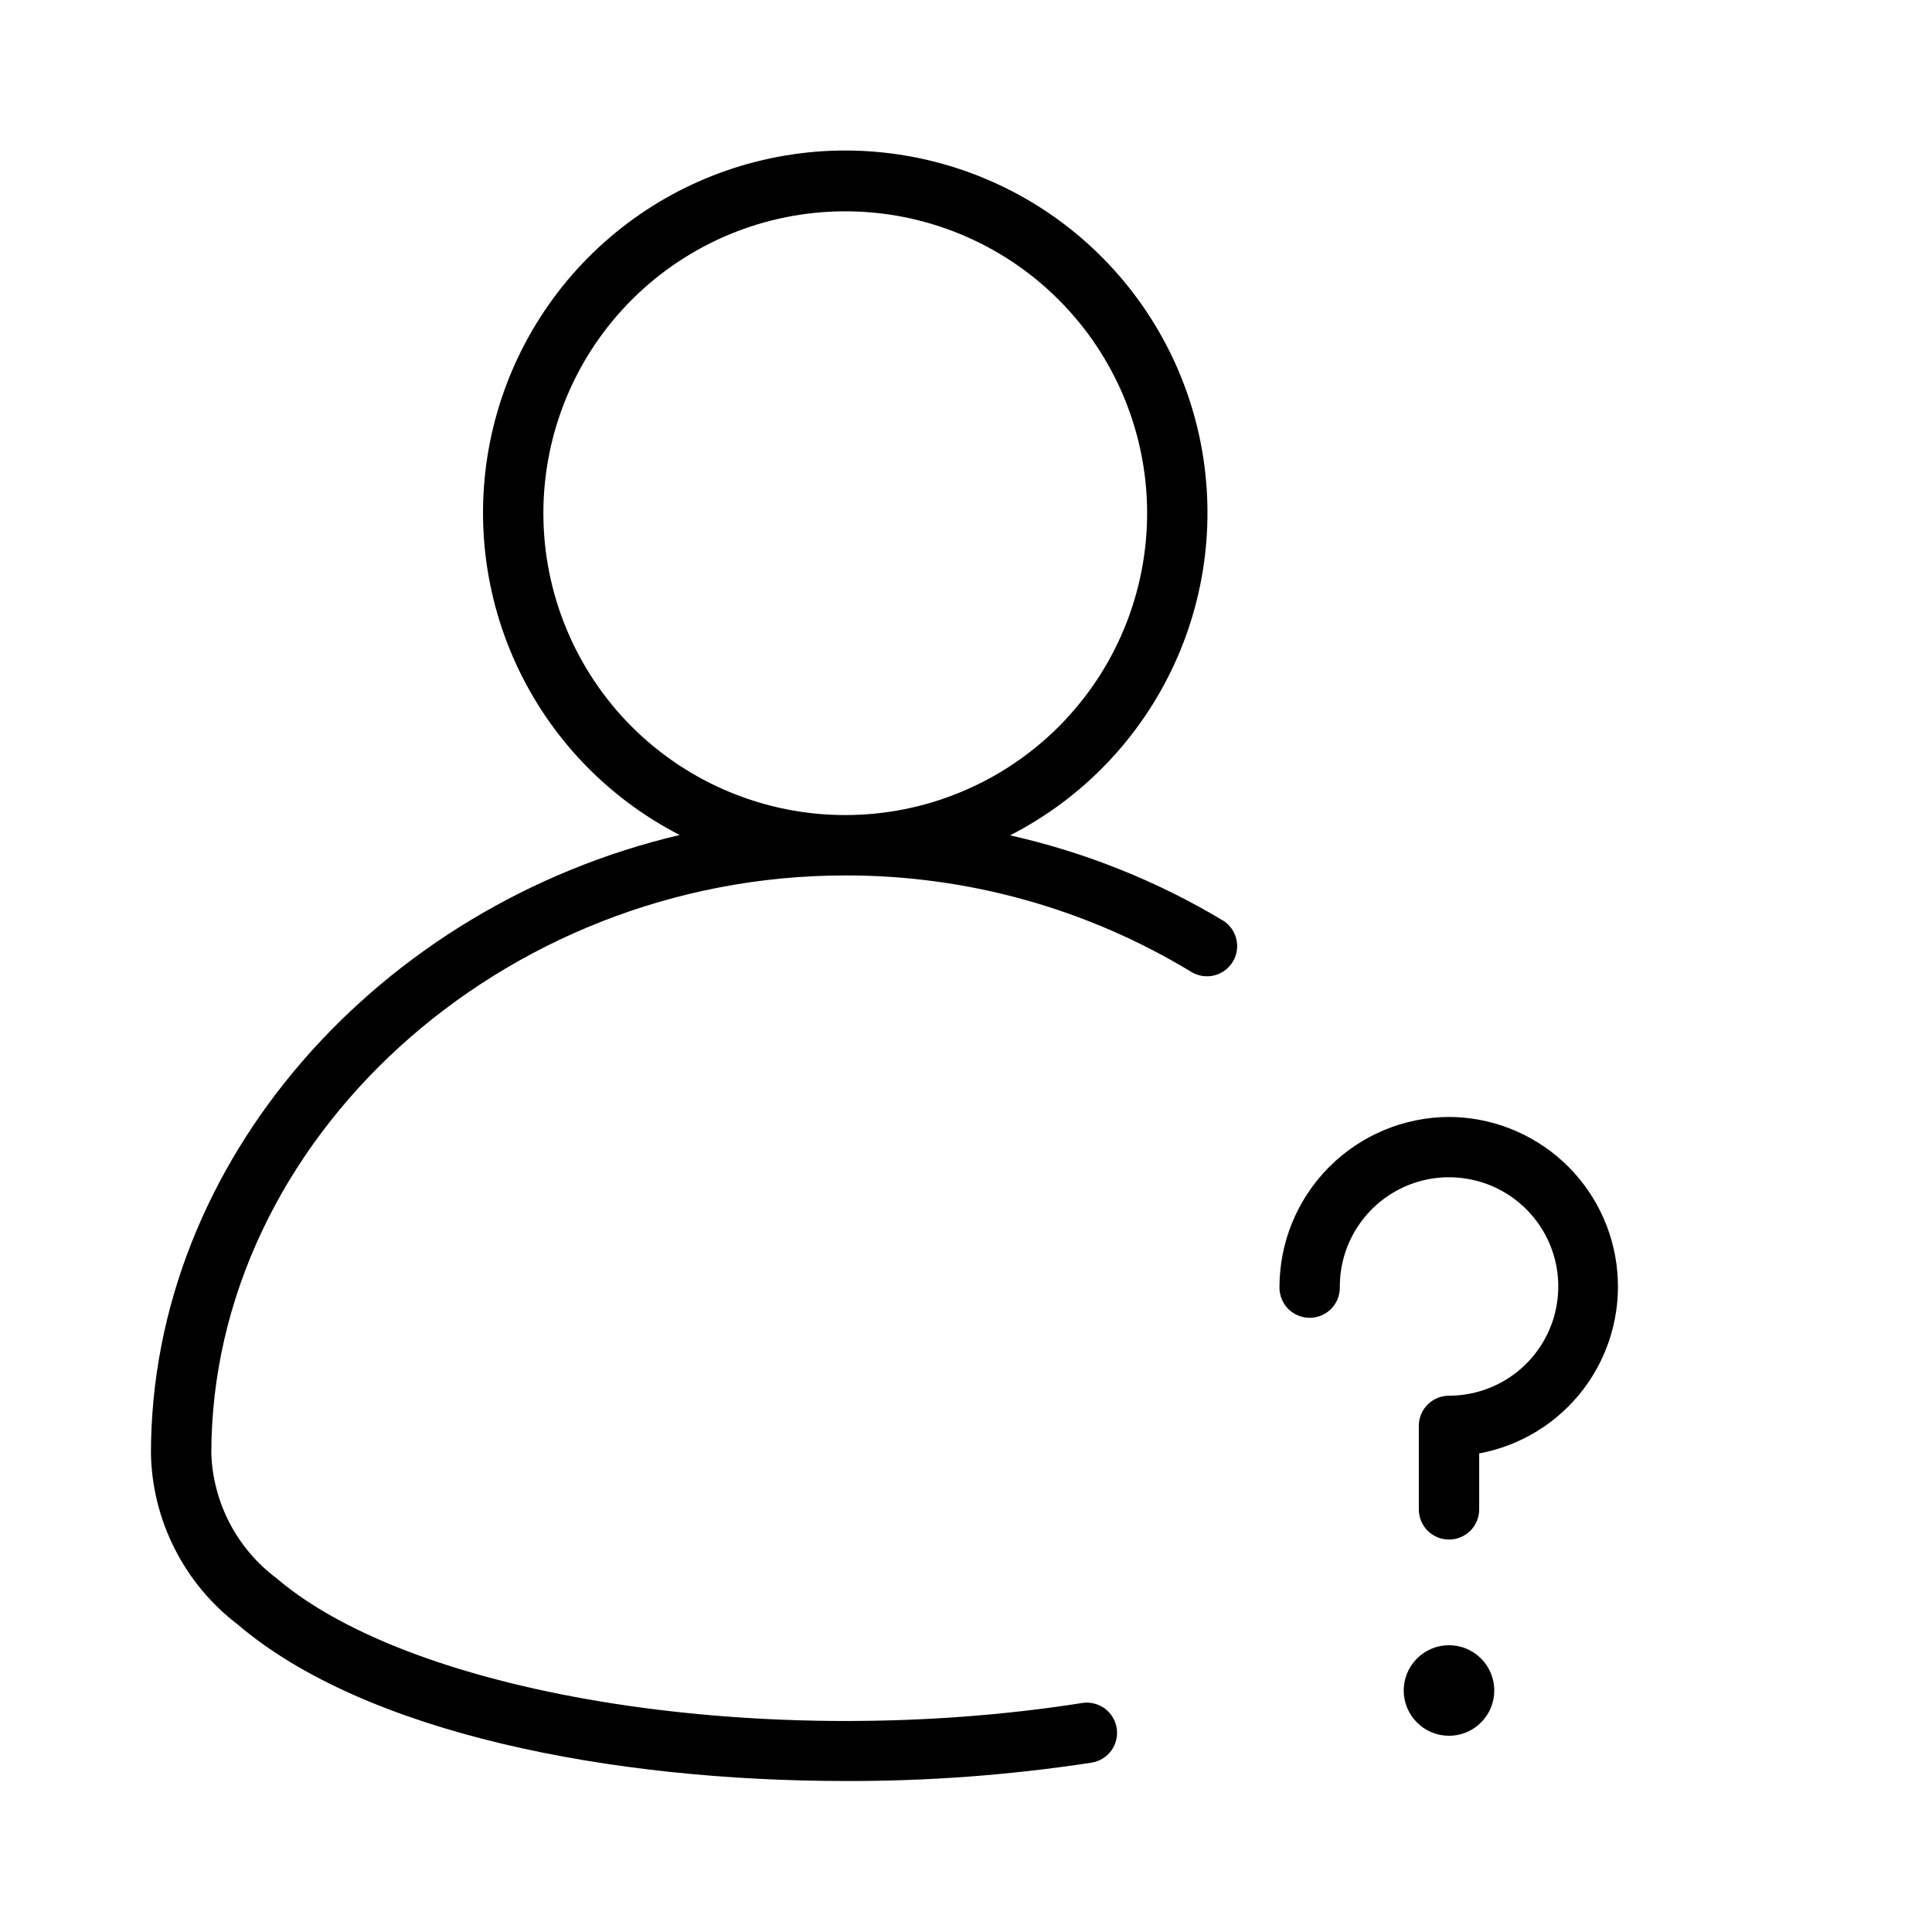
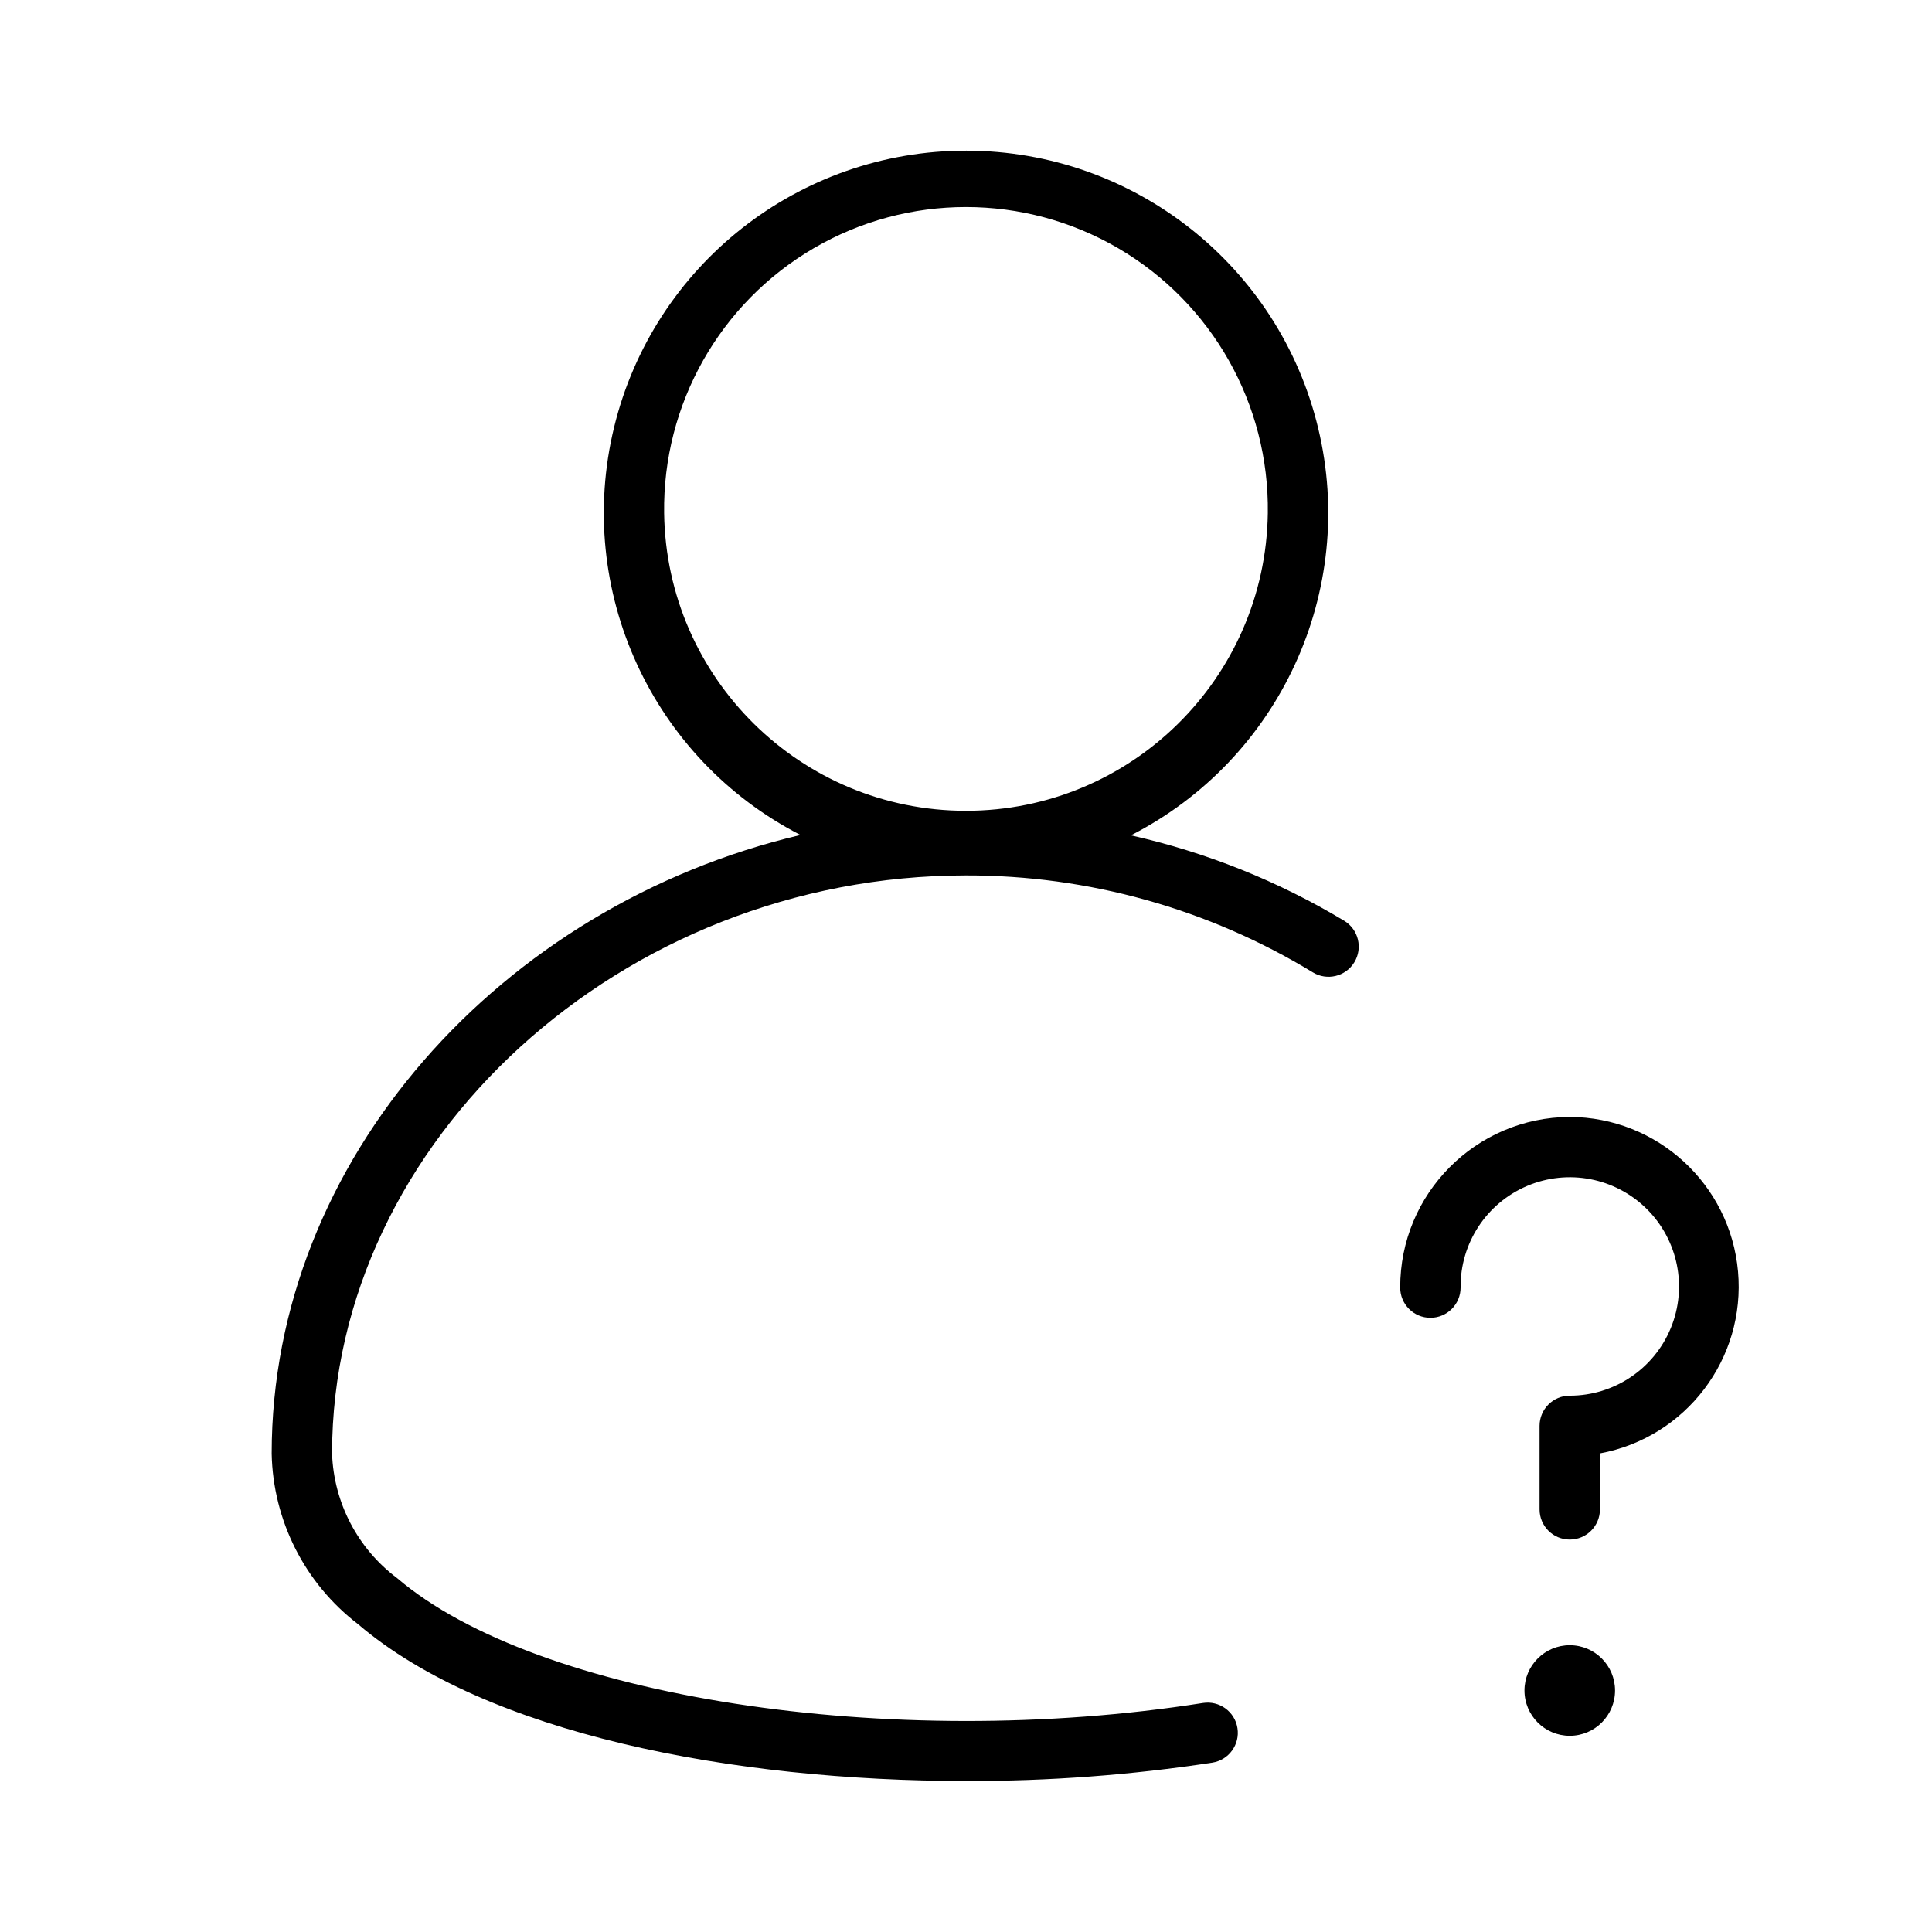
<svg xmlns="http://www.w3.org/2000/svg" width="32" height="32" viewBox="0 0 32 32">
-   <path d="M20.265 15.252C19.17 14.594 17.977 14.116 16.73 13.836C17.929 13.223 18.887 12.225 19.45 11.002C20.013 9.779 20.148 8.402 19.834 7.092C19.52 5.783 18.774 4.617 17.717 3.783C16.66 2.949 15.353 2.495 14.006 2.493C12.66 2.492 11.352 2.943 10.293 3.775C9.234 4.607 8.486 5.771 8.169 7.08C7.852 8.388 7.984 9.765 8.544 10.99C9.104 12.214 10.06 13.215 11.258 13.83C6.298 14.997 2.5 19.21 2.5 24.077C2.511 24.625 2.645 25.163 2.893 25.651C3.14 26.14 3.494 26.567 3.929 26.9C6.053 28.716 10.132 29.499 14.006 29.499C15.37 29.503 16.732 29.401 18.08 29.195C18.211 29.174 18.328 29.102 18.407 28.995C18.485 28.888 18.517 28.754 18.496 28.623C18.475 28.492 18.403 28.375 18.296 28.297C18.189 28.219 18.055 28.186 17.924 28.207C12.753 29.021 6.888 28.114 4.578 26.139C4.256 25.898 3.992 25.587 3.805 25.23C3.619 24.873 3.514 24.479 3.5 24.077C3.5 18.885 8.308 14.5 14 14.5C16.026 14.496 18.013 15.052 19.744 16.105C19.857 16.169 19.99 16.187 20.116 16.155C20.242 16.122 20.35 16.042 20.418 15.931C20.486 15.82 20.508 15.687 20.479 15.561C20.451 15.434 20.374 15.323 20.265 15.252ZM9 8.5C9 7.174 9.527 5.902 10.464 4.965C11.402 4.027 12.674 3.5 14 3.5C15.326 3.5 16.598 4.027 17.535 4.965C18.473 5.902 19 7.174 19 8.5C19 9.826 18.473 11.098 17.535 12.036C16.598 12.973 15.326 13.5 14 13.5C12.674 13.5 11.402 12.973 10.464 12.036C9.527 11.098 9 9.826 9 8.5ZM24 28.75C24.199 28.75 24.39 28.671 24.53 28.53C24.671 28.39 24.75 28.199 24.75 28C24.75 27.801 24.671 27.61 24.53 27.47C24.39 27.329 24.199 27.25 24 27.25C23.801 27.25 23.61 27.329 23.47 27.47C23.329 27.61 23.25 27.801 23.25 28C23.25 28.199 23.329 28.39 23.47 28.53C23.61 28.671 23.801 28.75 24 28.75ZM24 18.5C23.253 18.503 22.538 18.803 22.011 19.333C21.485 19.863 21.19 20.58 21.192 21.327C21.192 21.46 21.245 21.587 21.338 21.681C21.432 21.774 21.559 21.827 21.692 21.827C21.825 21.827 21.952 21.774 22.046 21.681C22.139 21.587 22.192 21.46 22.192 21.327C22.188 20.968 22.291 20.617 22.488 20.317C22.684 20.017 22.965 19.782 23.296 19.642C23.626 19.502 23.99 19.464 24.343 19.532C24.695 19.599 25.019 19.77 25.274 20.023C25.529 20.275 25.703 20.597 25.774 20.949C25.845 21.3 25.81 21.665 25.674 21.997C25.537 22.328 25.305 22.612 25.007 22.811C24.709 23.011 24.359 23.117 24 23.117C23.867 23.117 23.74 23.17 23.646 23.264C23.553 23.357 23.5 23.484 23.5 23.617V25C23.5 25.133 23.553 25.26 23.646 25.354C23.74 25.447 23.867 25.5 24 25.5C24.133 25.5 24.26 25.447 24.354 25.354C24.447 25.26 24.5 25.133 24.5 25V24.073C25.188 23.946 25.804 23.566 26.227 23.009C26.65 22.451 26.85 21.756 26.787 21.059C26.725 20.362 26.404 19.713 25.889 19.24C25.373 18.767 24.7 18.503 24 18.5Z" />
+   <path d="M22.266 15.252a11.919 11.919 0 0 0-3.535-1.416 5.999 5.999 0 1 0-5.473-.006C8.298 14.997 4.5 19.21 4.5 24.077A3.65 3.65 0 0 0 5.929 26.9c2.124 1.816 6.203 2.599 10.077 2.599a26.55 26.55 0 0 0 4.074-.304.5.5 0 0 0-.156-.988c-5.171.814-11.035-.093-13.346-2.068A2.697 2.697 0 0 1 5.5 24.077c0-5.192 4.809-9.577 10.5-9.577a11.012 11.012 0 0 1 5.744 1.605.5.5 0 0 0 .522-.853ZM11 8.5a5 5 0 1 1 9.999 0A5 5 0 0 1 11 8.5ZM26 28.75a.75.75 0 1 0 0-1.5.75.75 0 0 0 0 1.5ZM26 18.5a2.82 2.82 0 0 0-2.808 2.827.5.5 0 0 0 1 0A1.809 1.809 0 1 1 26 23.117a.5.5 0 0 0-.5.5V25a.5.5 0 0 0 1 0v-.927A2.81 2.81 0 0 0 26 18.5Z" />
</svg>
